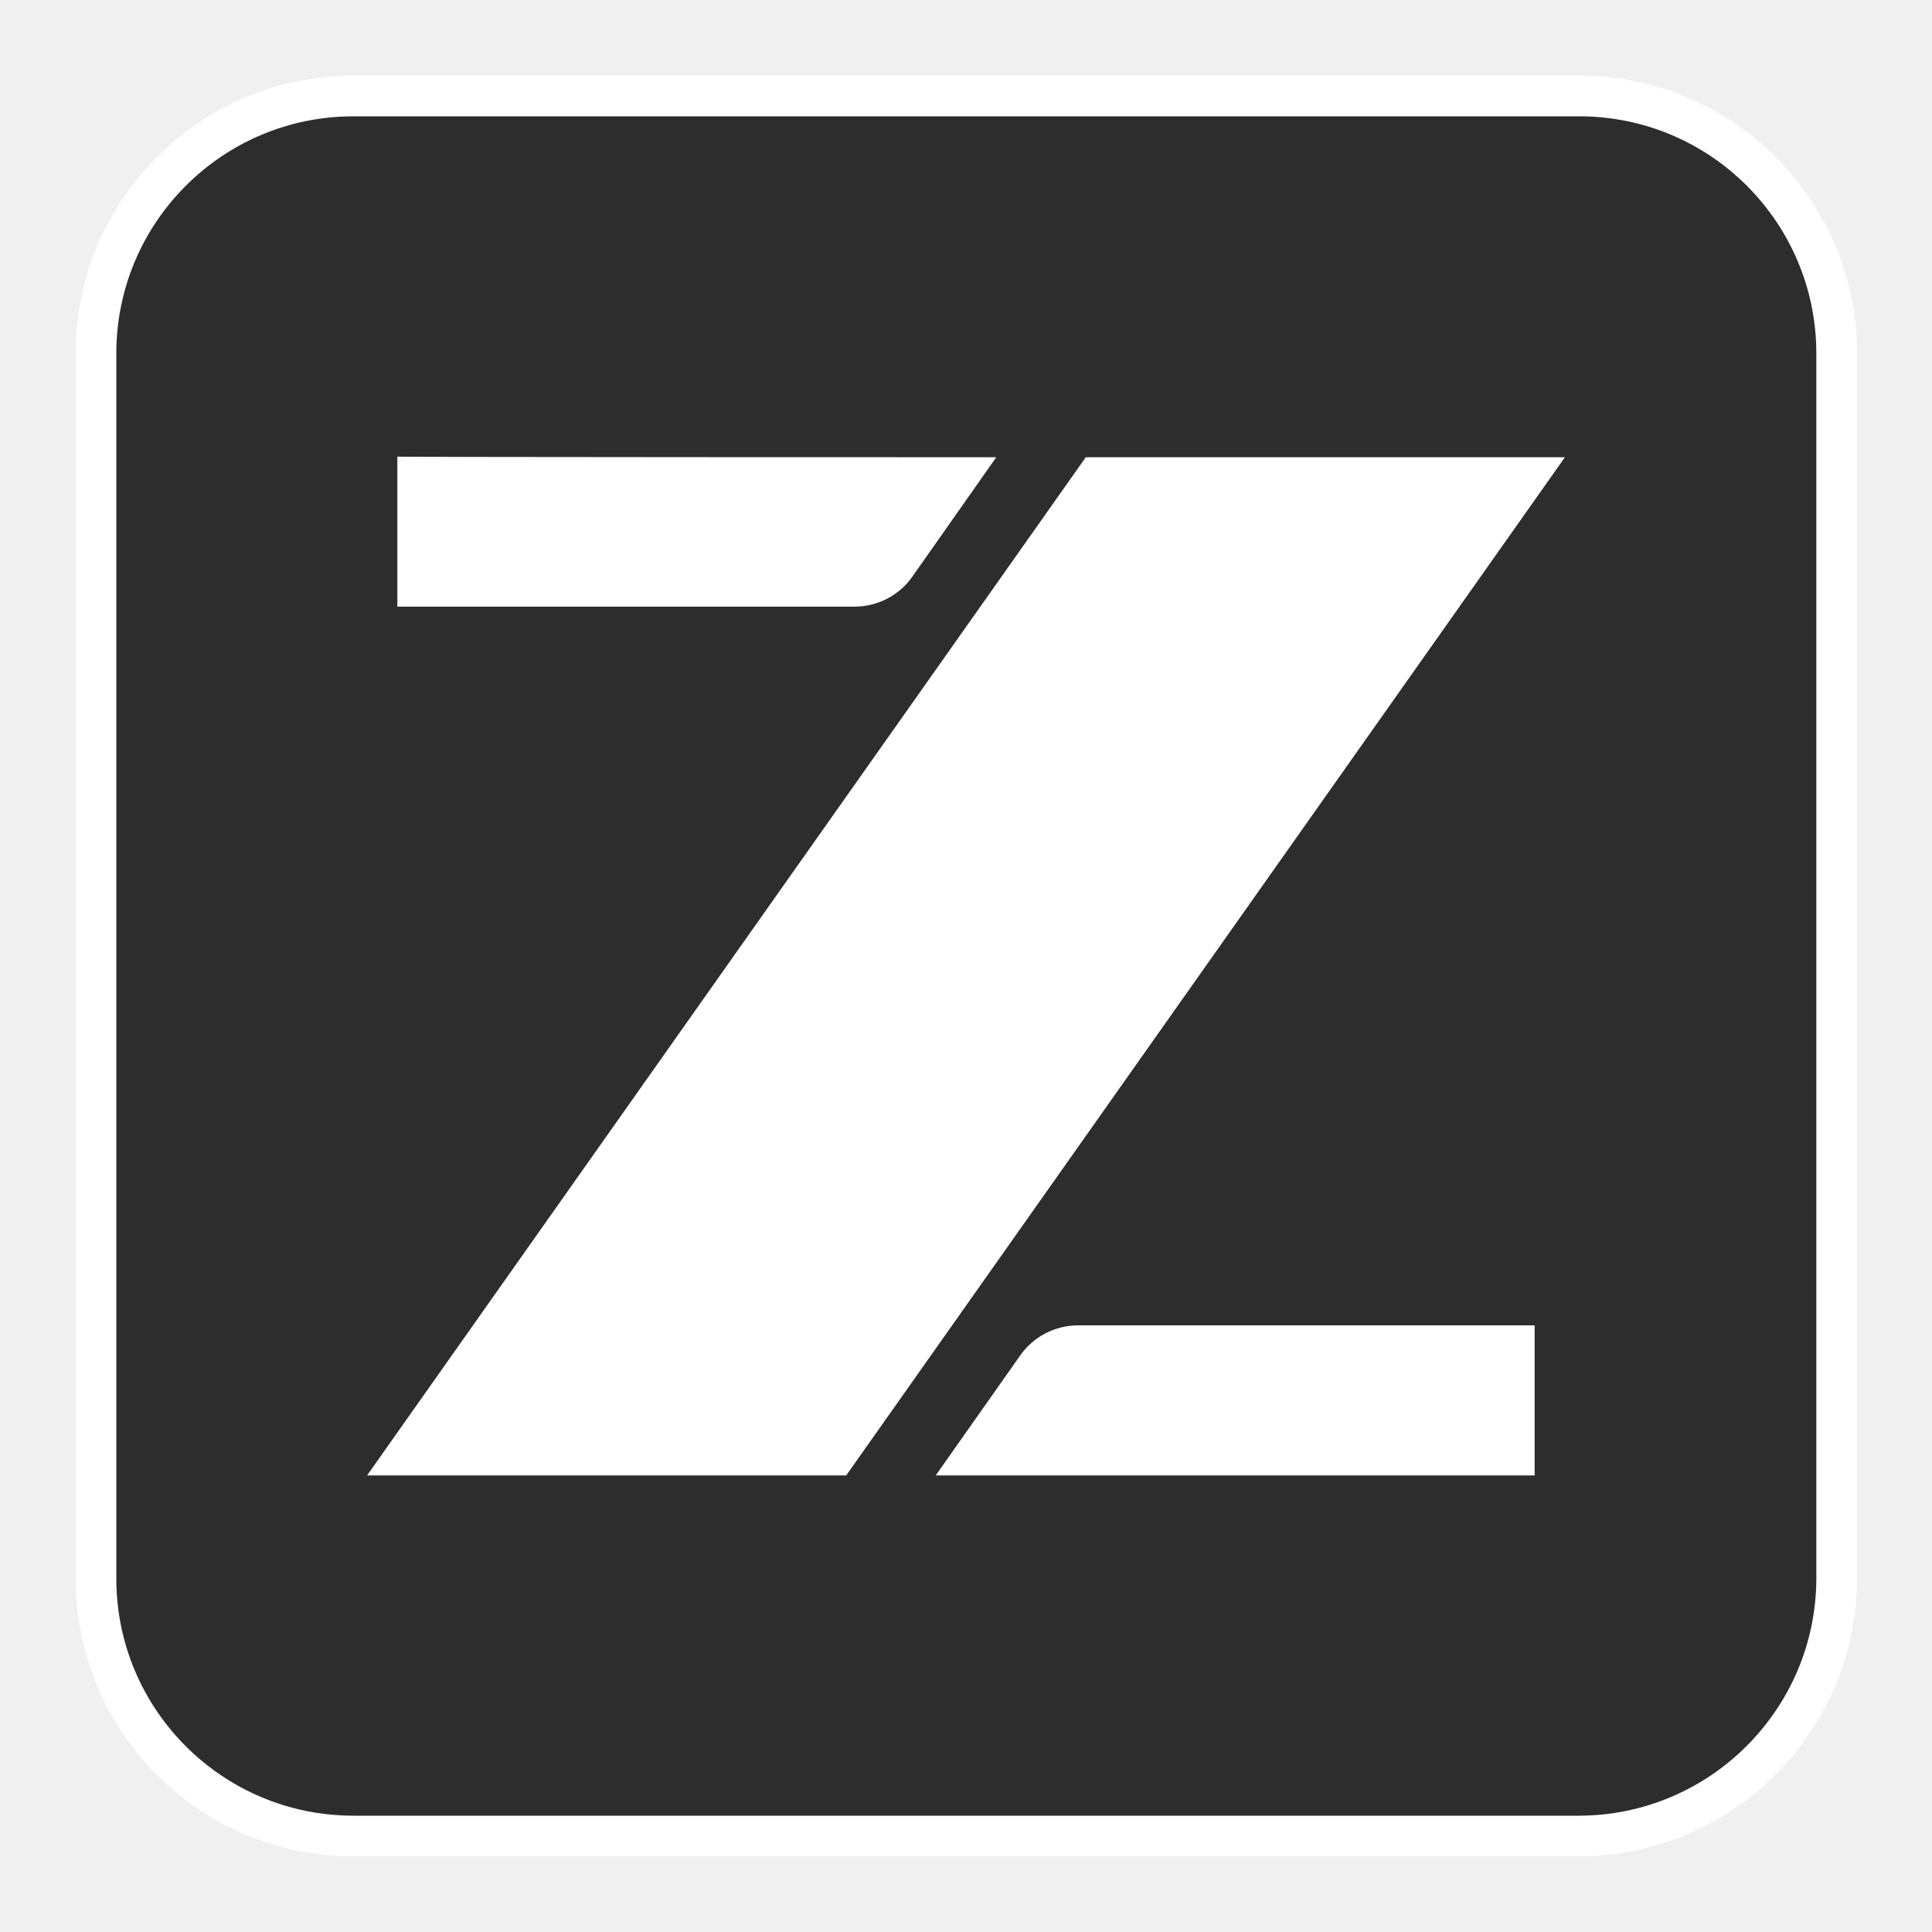
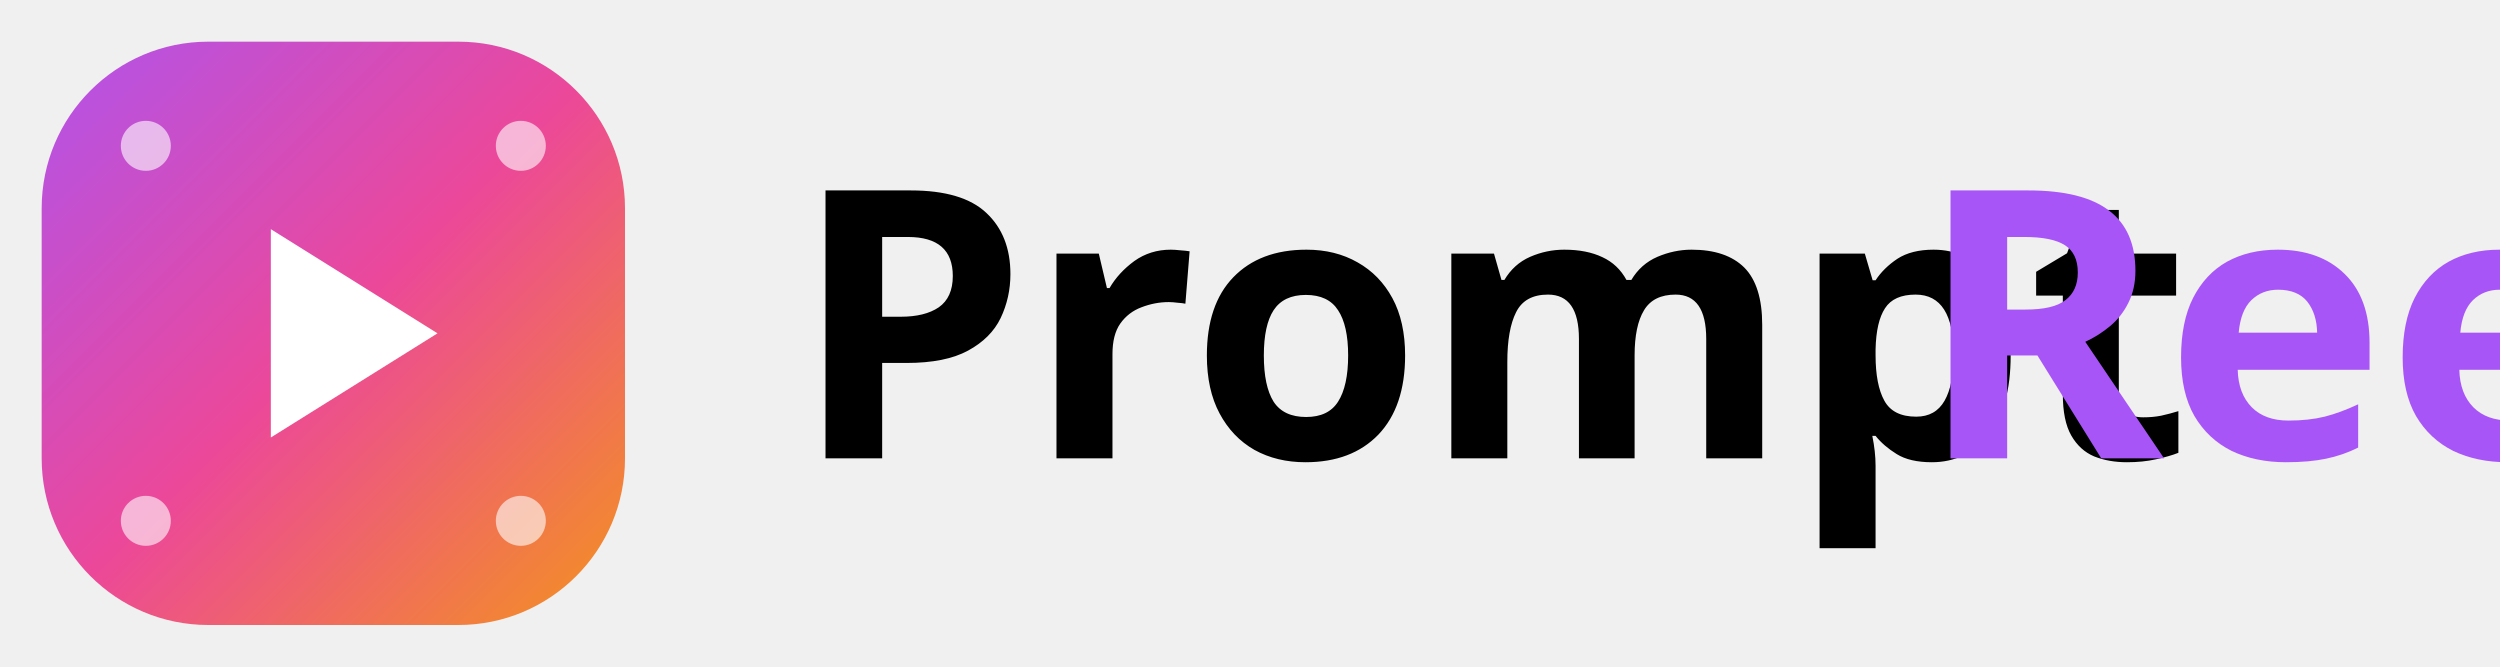
- <svg xmlns="http://www.w3.org/2000/svg" version="1.1" x="0px" y="0px" viewBox="0 0 30 30" style="enable-background:new 0 0 30 30;" xml:space="preserve">
+ <svg xmlns="http://www.w3.org/2000/svg" width="120" height="32" viewBox="0 0 120 32" fill="none">
  <defs>
-     <style type="text/css">
-     .st194{fill:#2D2D2D;stroke:#FFFFFF;stroke-width:0.632;stroke-miterlimit:10;}
-     .st23{fill:#FFFFFF;}
- 
-     .z-breathe {
-       animation: breathe 2.5s ease-in-out infinite;
-     }
- 
-     @keyframes breathe {
-       0%, 100% { opacity: 0.7; }
-       50% { opacity: 1; }
-     }
-   </style>
+     <linearGradient id="logoGrad" x1="0" y1="0" x2="32" y2="32" gradientUnits="userSpaceOnUse">
+       <stop stop-color="#A855F7" />
+       <stop offset="0.5" stop-color="#EC4899" />
+       <stop offset="1" stop-color="#F59E0B" />
+     </linearGradient>
  </defs>
-   <g>
-     <path class="st194" d="M24.51,28.51H5.49c-2.21,0-4-1.79-4-4V5.49c0-2.21,1.79-4,4-4h19.03c2.21,0,4,1.79,4,4v19.03     C28.51,26.72,26.72,28.51,24.51,28.51z" />
-     <g class="z-breathe">
-       <path class="st23" d="M15.47,7.1l-1.3,1.85c-0.2,0.29-0.54,0.47-0.9,0.47h-7.1V7.09C6.16,7.1,15.47,7.1,15.47,7.1z" />
-       <polygon class="st23" points="24.3,7.1 13.14,22.91 5.7,22.91 16.86,7.1" />
-       <path class="st23" d="M14.53,22.91l1.31-1.86c0.2-0.29,0.54-0.47,0.9-0.47h7.09v2.33H14.53z" />
-     </g>
-   </g>
+   <rect x="2" y="2" width="28" height="28" rx="8" fill="url(#logoGrad)" />
+   <path d="M13 11L21 16L13 21V11Z" fill="white" />
+   <circle cx="7" cy="7" r="1.2" fill="white" opacity="0.6" />
+   <circle cx="7" cy="25" r="1.2" fill="white" opacity="0.6" />
+   <circle cx="25" cy="7" r="1.2" fill="white" opacity="0.6" />
+   <circle cx="25" cy="25" r="1.2" fill="white" opacity="0.6" />
+   <text x="38" y="22" font-family="Manrope, sans-serif" font-size="18" font-weight="800" fill="currentColor">Prompt</text>
+   <text x="92" y="22" font-family="Manrope, sans-serif" font-size="18" font-weight="800" fill="#A855F7">Reel</text>
</svg>
